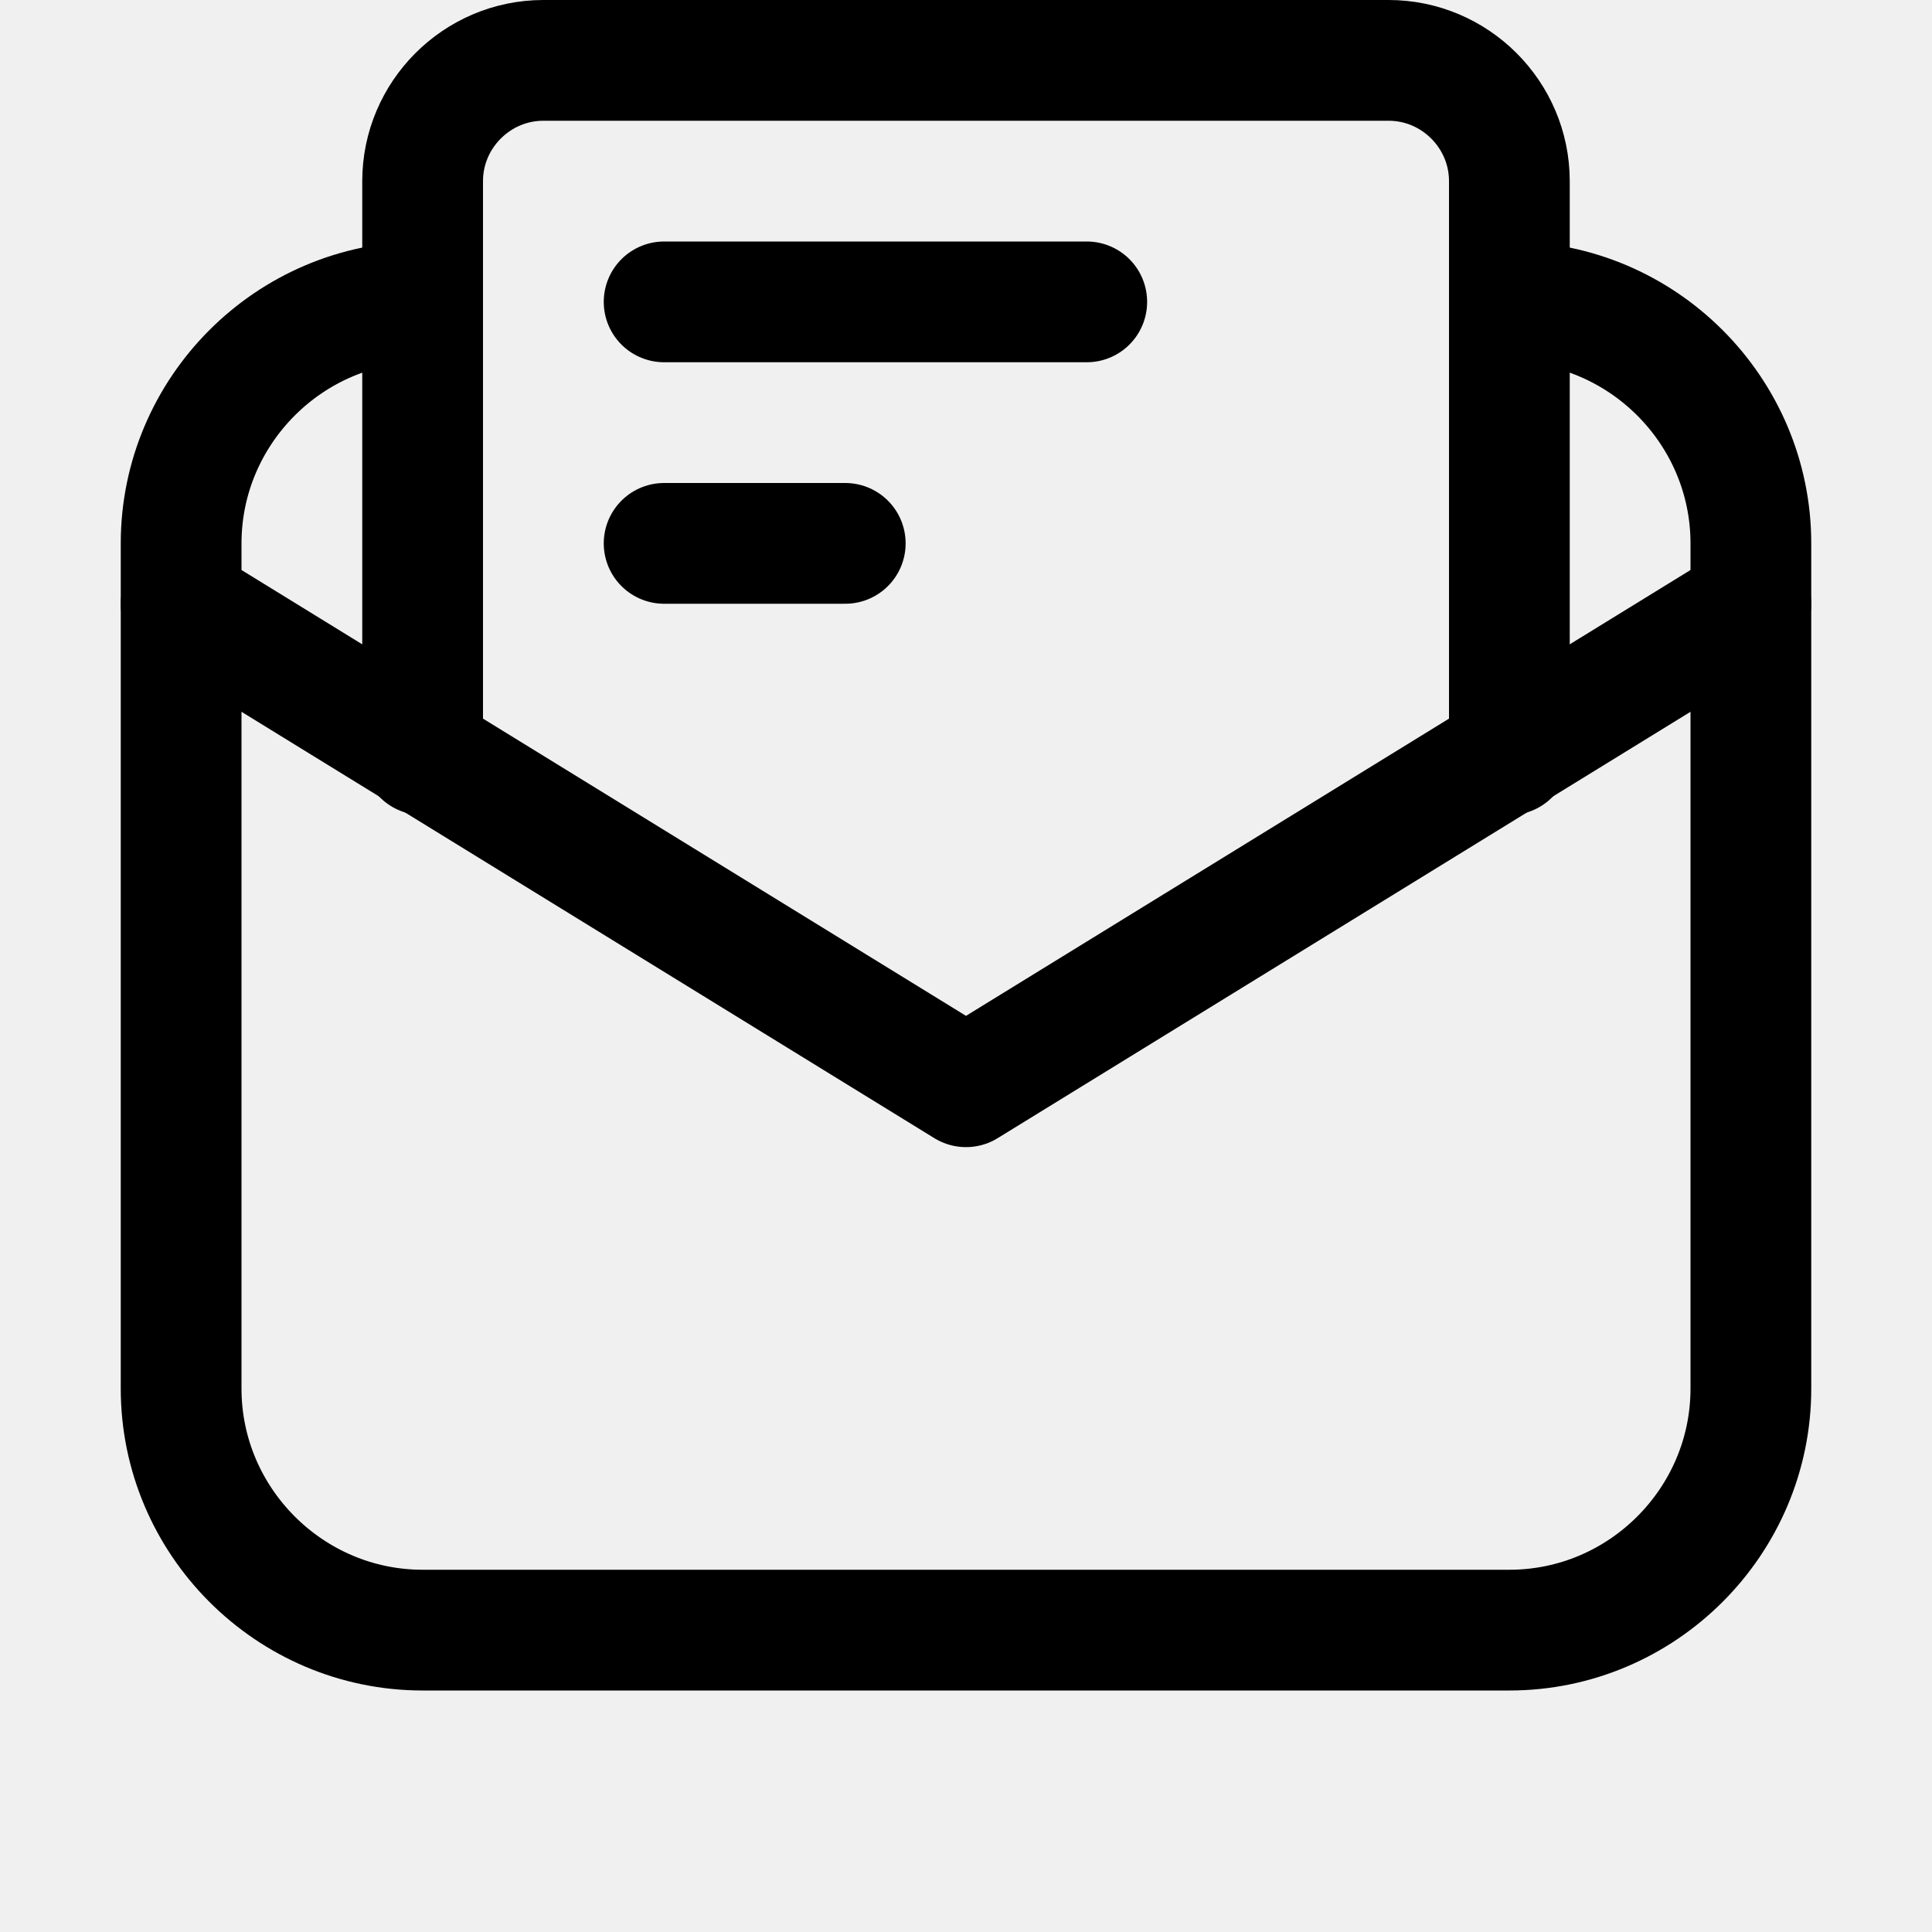
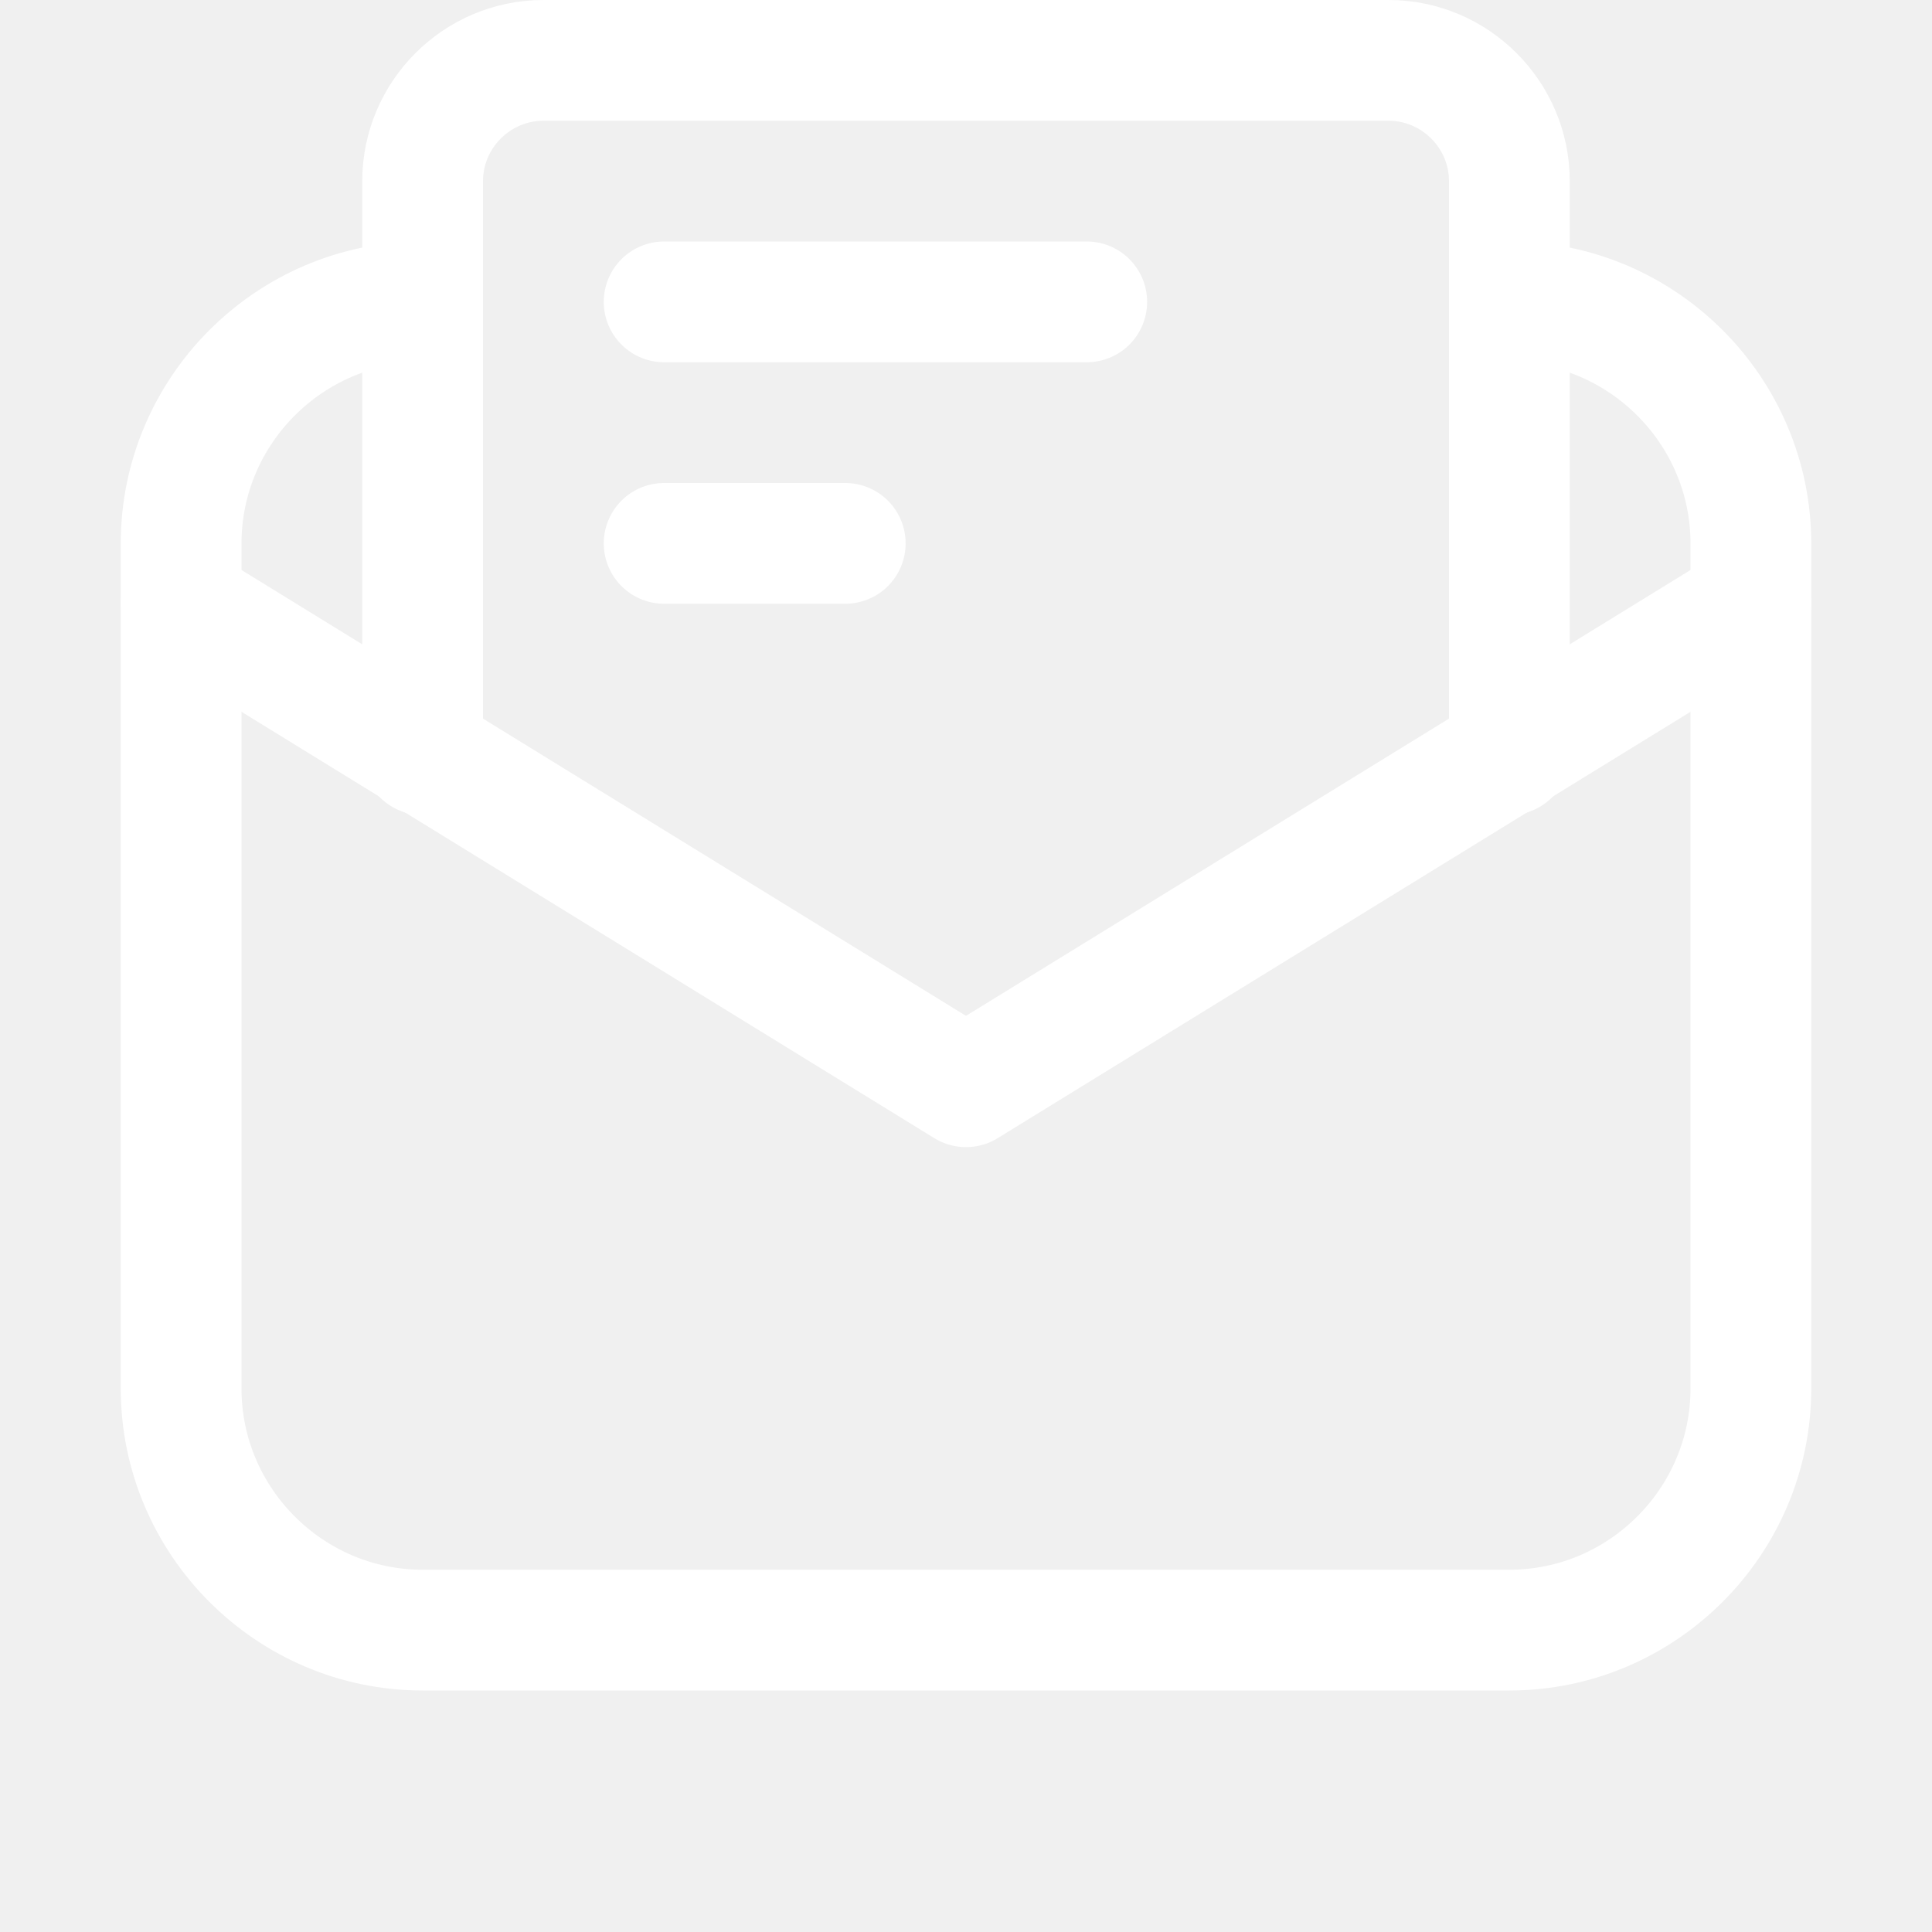
<svg xmlns="http://www.w3.org/2000/svg" version="1.1" id="Icons" viewBox="0 0 32 32" xml:space="preserve">
  <style type="text/css">
- 	.st0{fill:none;stroke:#000000;stroke-width:2;stroke-linecap:round;stroke-linejoin:round;stroke-miterlimit:10;}
- 	.st1{fill:none;stroke:#000000;stroke-width:2;stroke-linejoin:round;stroke-miterlimit:10;}
+ 	.st0{fill:none;stroke:#ffffff;stroke-width:2;stroke-linecap:round;stroke-linejoin:round;stroke-miterlimit:10;}
+ 	.st1{fill:none;stroke:#ffffff;stroke-width:2;stroke-linejoin:round;stroke-miterlimit:10;}
</style>
  <polyline class="st0" points="3,10 16,18 29,10 " />
  <path class="st0" d="M7,12.5V3c0-1.1,0.9-2,2-2h14c1.1,0,2,0.9,2,2v9.5" />
  <path class="st0" d="M25,5c2.2,0,4,1.8,4,4v14c0,2.2-1.8,4-4,4H7c-2.2,0-4-1.8-4-4V9c0-2.2,1.8-4,4-4" />
  <line class="st0" x1="11" y1="5" x2="18" y2="5" />
  <line class="st0" x1="11" y1="9" x2="14" y2="9" />
</svg>
